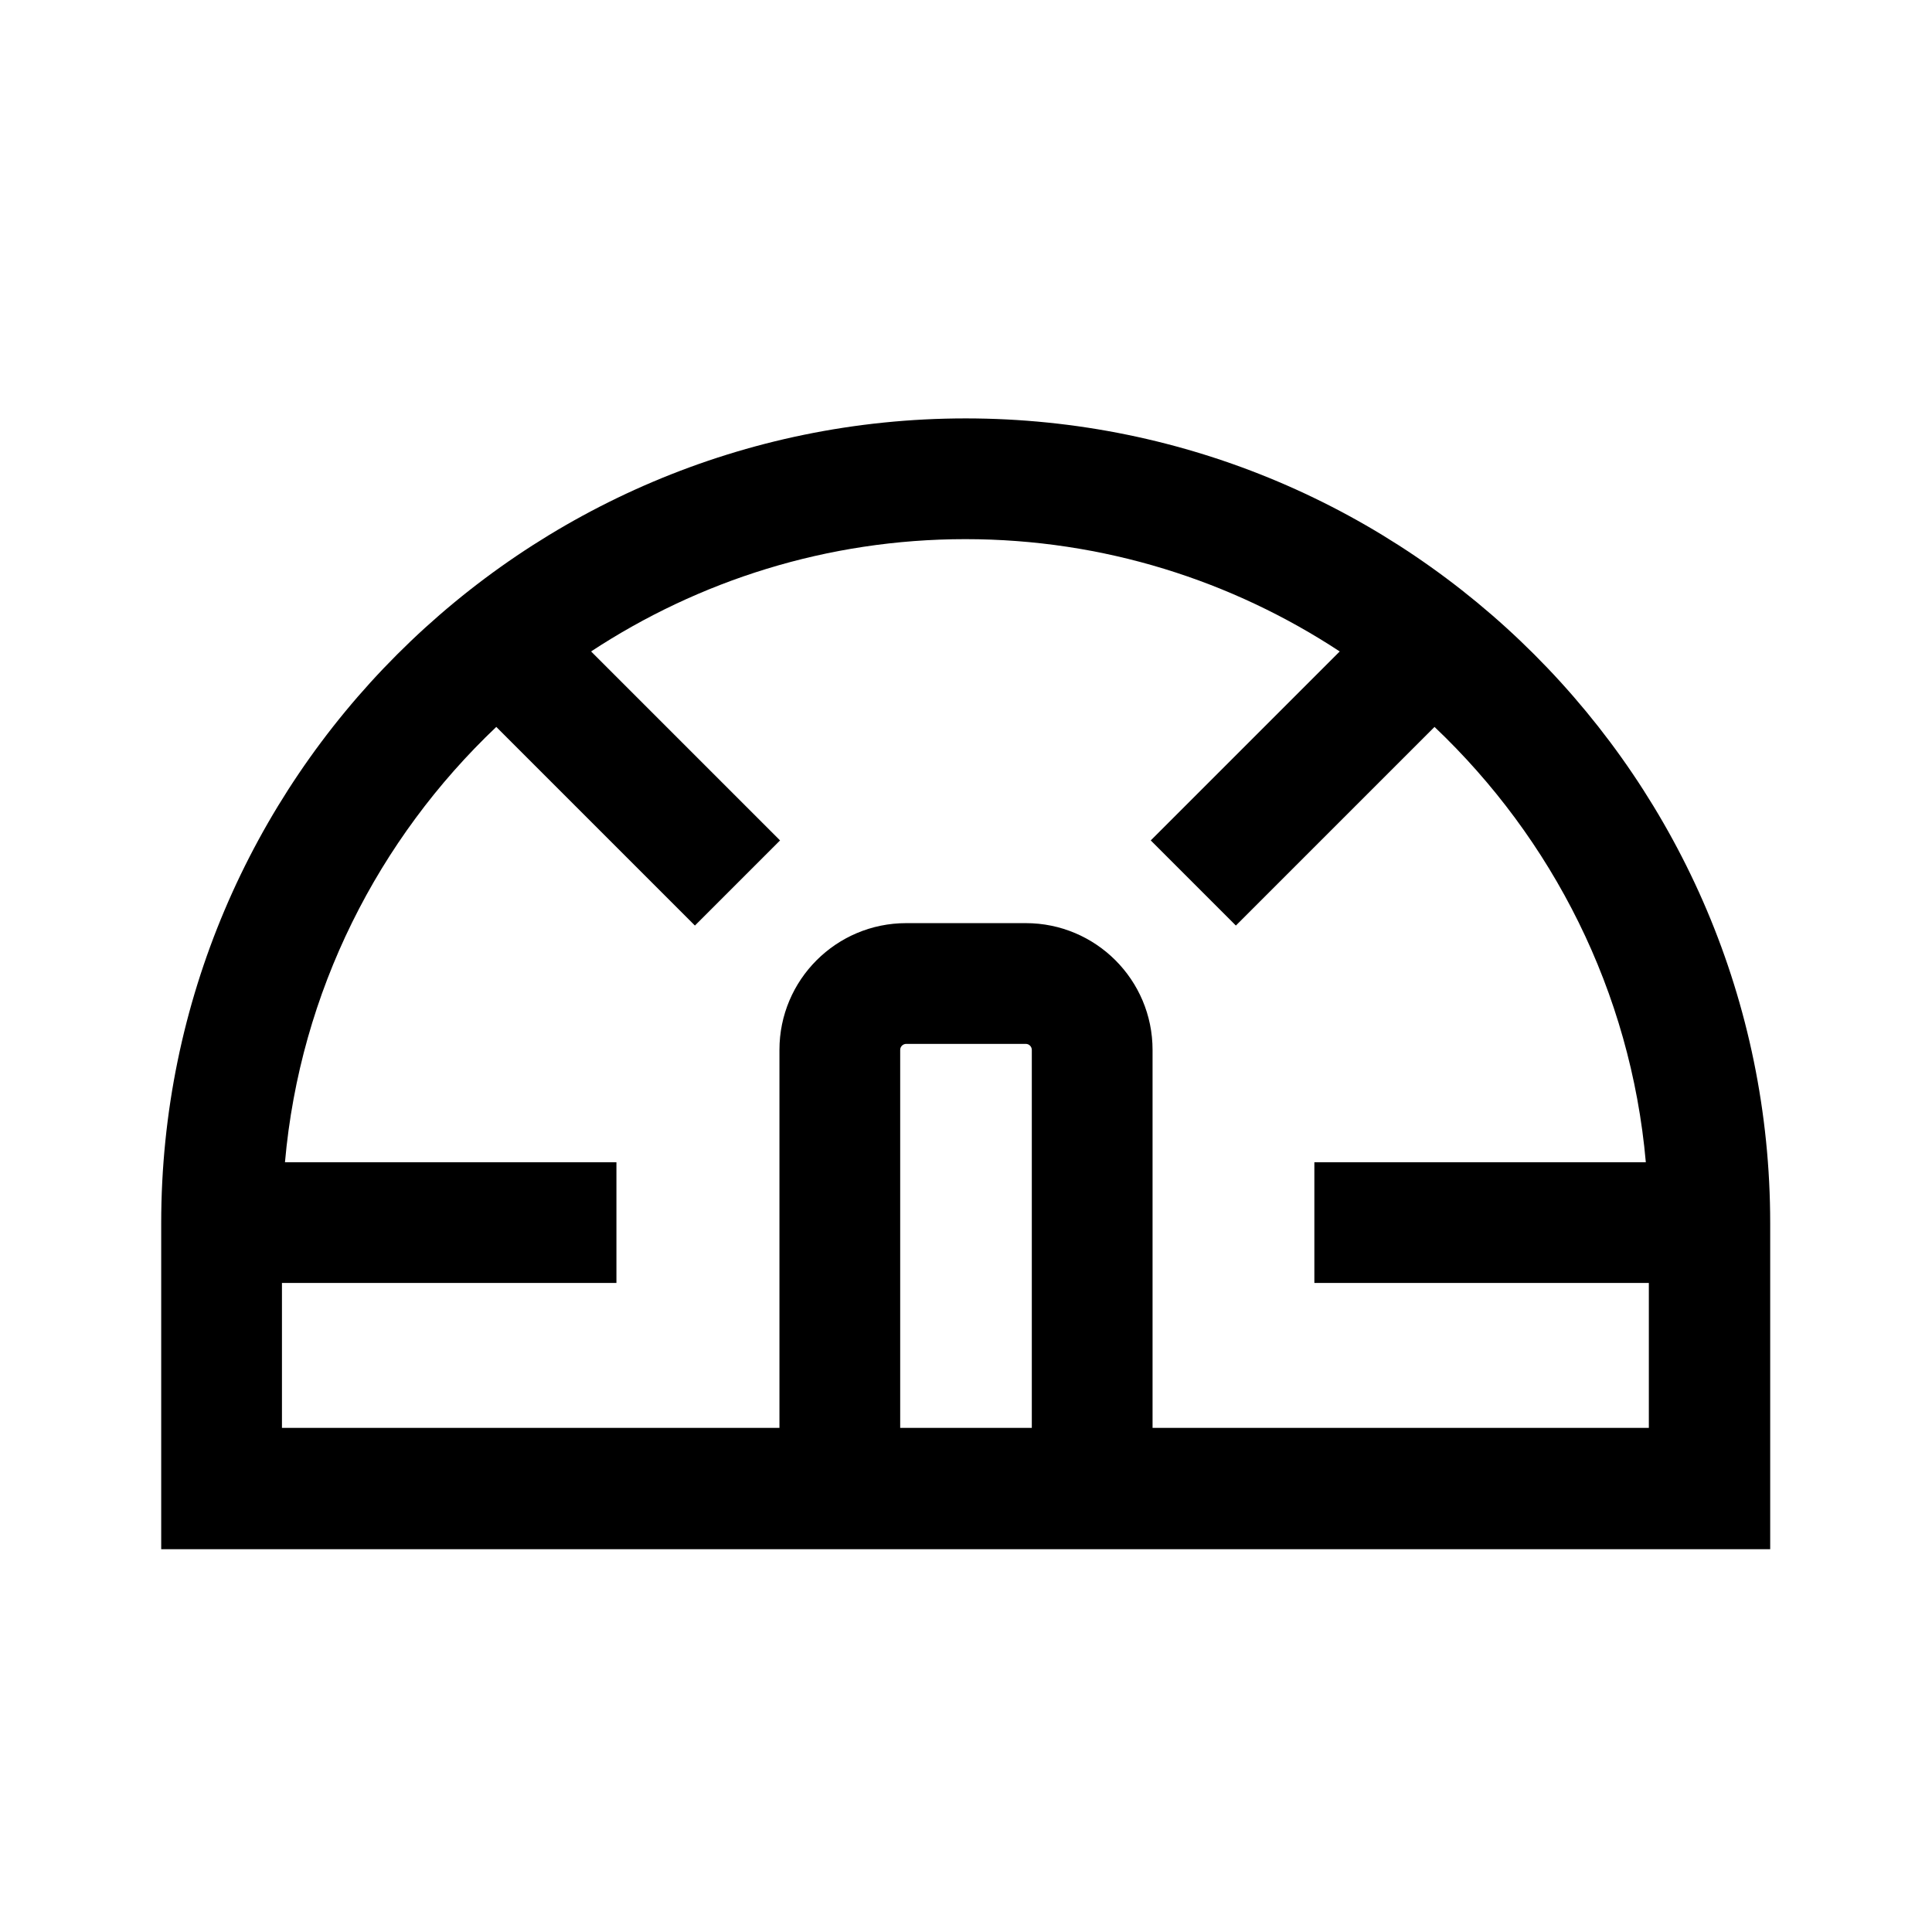
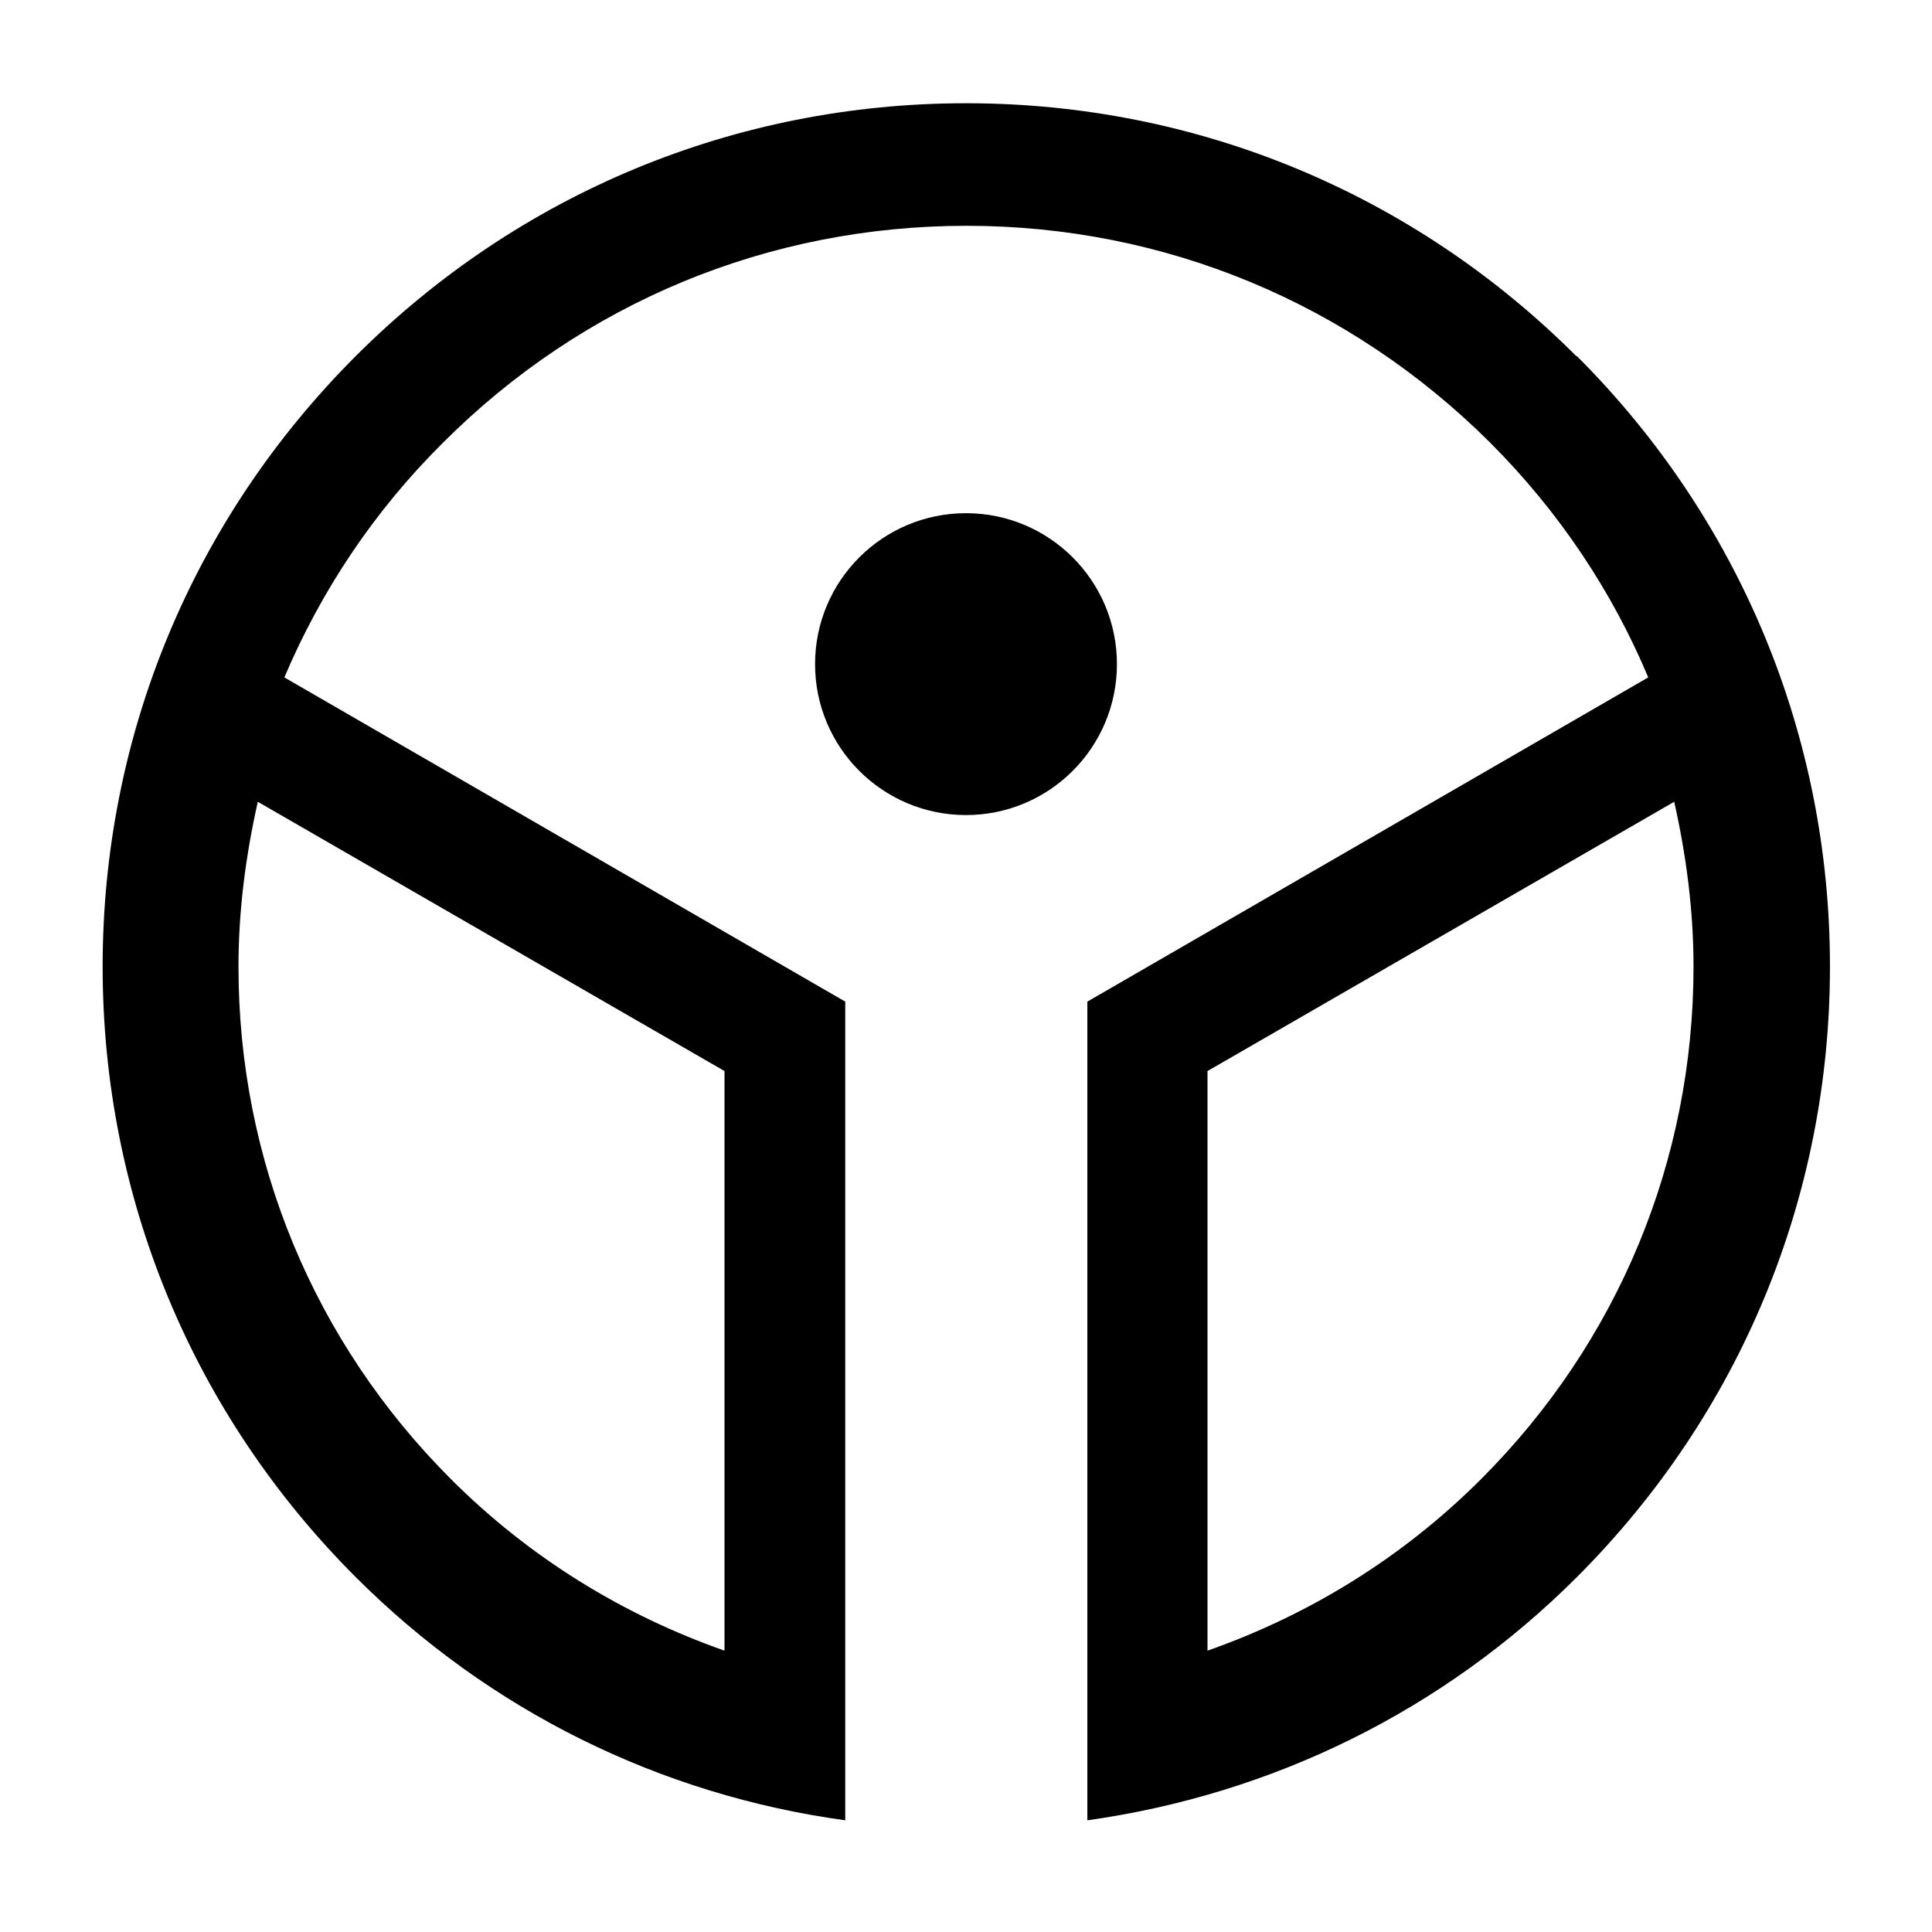
<svg xmlns="http://www.w3.org/2000/svg" aria-hidden="true" focusable="false" viewBox="0 0 32 32">
-   <path d="m16,6.93c-7.35,0-13.33,5.98-13.33,13.33v5.4h26.65v-5.4c0-7.35-5.98-13.33-13.33-13.33Zm-1.09,16.72v-6.26c0-.06.05-.1.1-.1h1.98c.06,0,.1.05.1.1v6.26h-2.18Zm4.18,0v-6.26c0-1.16-.94-2.1-2.1-2.1h-1.98c-1.16,0-2.1.94-2.1,2.1v6.26H4.67v-2.4h5.54v-2h-5.49c.25-2.83,1.55-5.36,3.5-7.21l3.29,3.29,1.41-1.41-3.13-3.13c1.78-1.17,3.91-1.86,6.2-1.86s4.42.69,6.2,1.86l-3.13,3.13,1.41,1.41,3.29-3.29c1.95,1.85,3.25,4.38,3.5,7.21h-5.49v2h5.54v2.4h-8.23Z" />
+   <circle class="cls-1" cx="16" cy="11" r="2.5" />
+   <path class="cls-1" d="M26.11,5.9c-2.7-2.7-6.29-4.19-10.11-4.19s-7.41,1.49-10.11,4.19S1.7,12.19,1.7,16.01s1.49,7.41,4.19,10.11c2.22,2.22,5.05,3.61,8.11,4.03v-13.56l-9.29-5.37c.61-1.44,1.49-2.76,2.63-3.89,2.32-2.32,5.39-3.59,8.67-3.59s6.35,1.28,8.67,3.59c1.14,1.14,2.02,2.46,2.62,3.89l-9.29,5.37v13.56c3.06-.43,5.89-1.81,8.11-4.03,2.7-2.7,4.19-6.29,4.19-10.11s-1.49-7.41-4.19-10.11ZM12,17.74v9.6c-1.68-.59-3.23-1.54-4.53-2.84-2.27-2.27-3.52-5.28-3.52-8.49,0-.93.12-1.84.32-2.73l7.73,4.46ZM24.53,24.5c-1.3,1.3-2.85,2.25-4.53,2.84v-9.6l7.73-4.46c.2.89.32,1.8.32,2.73,0,3.21-1.25,6.22-3.52,8.49Z" />
</svg>
